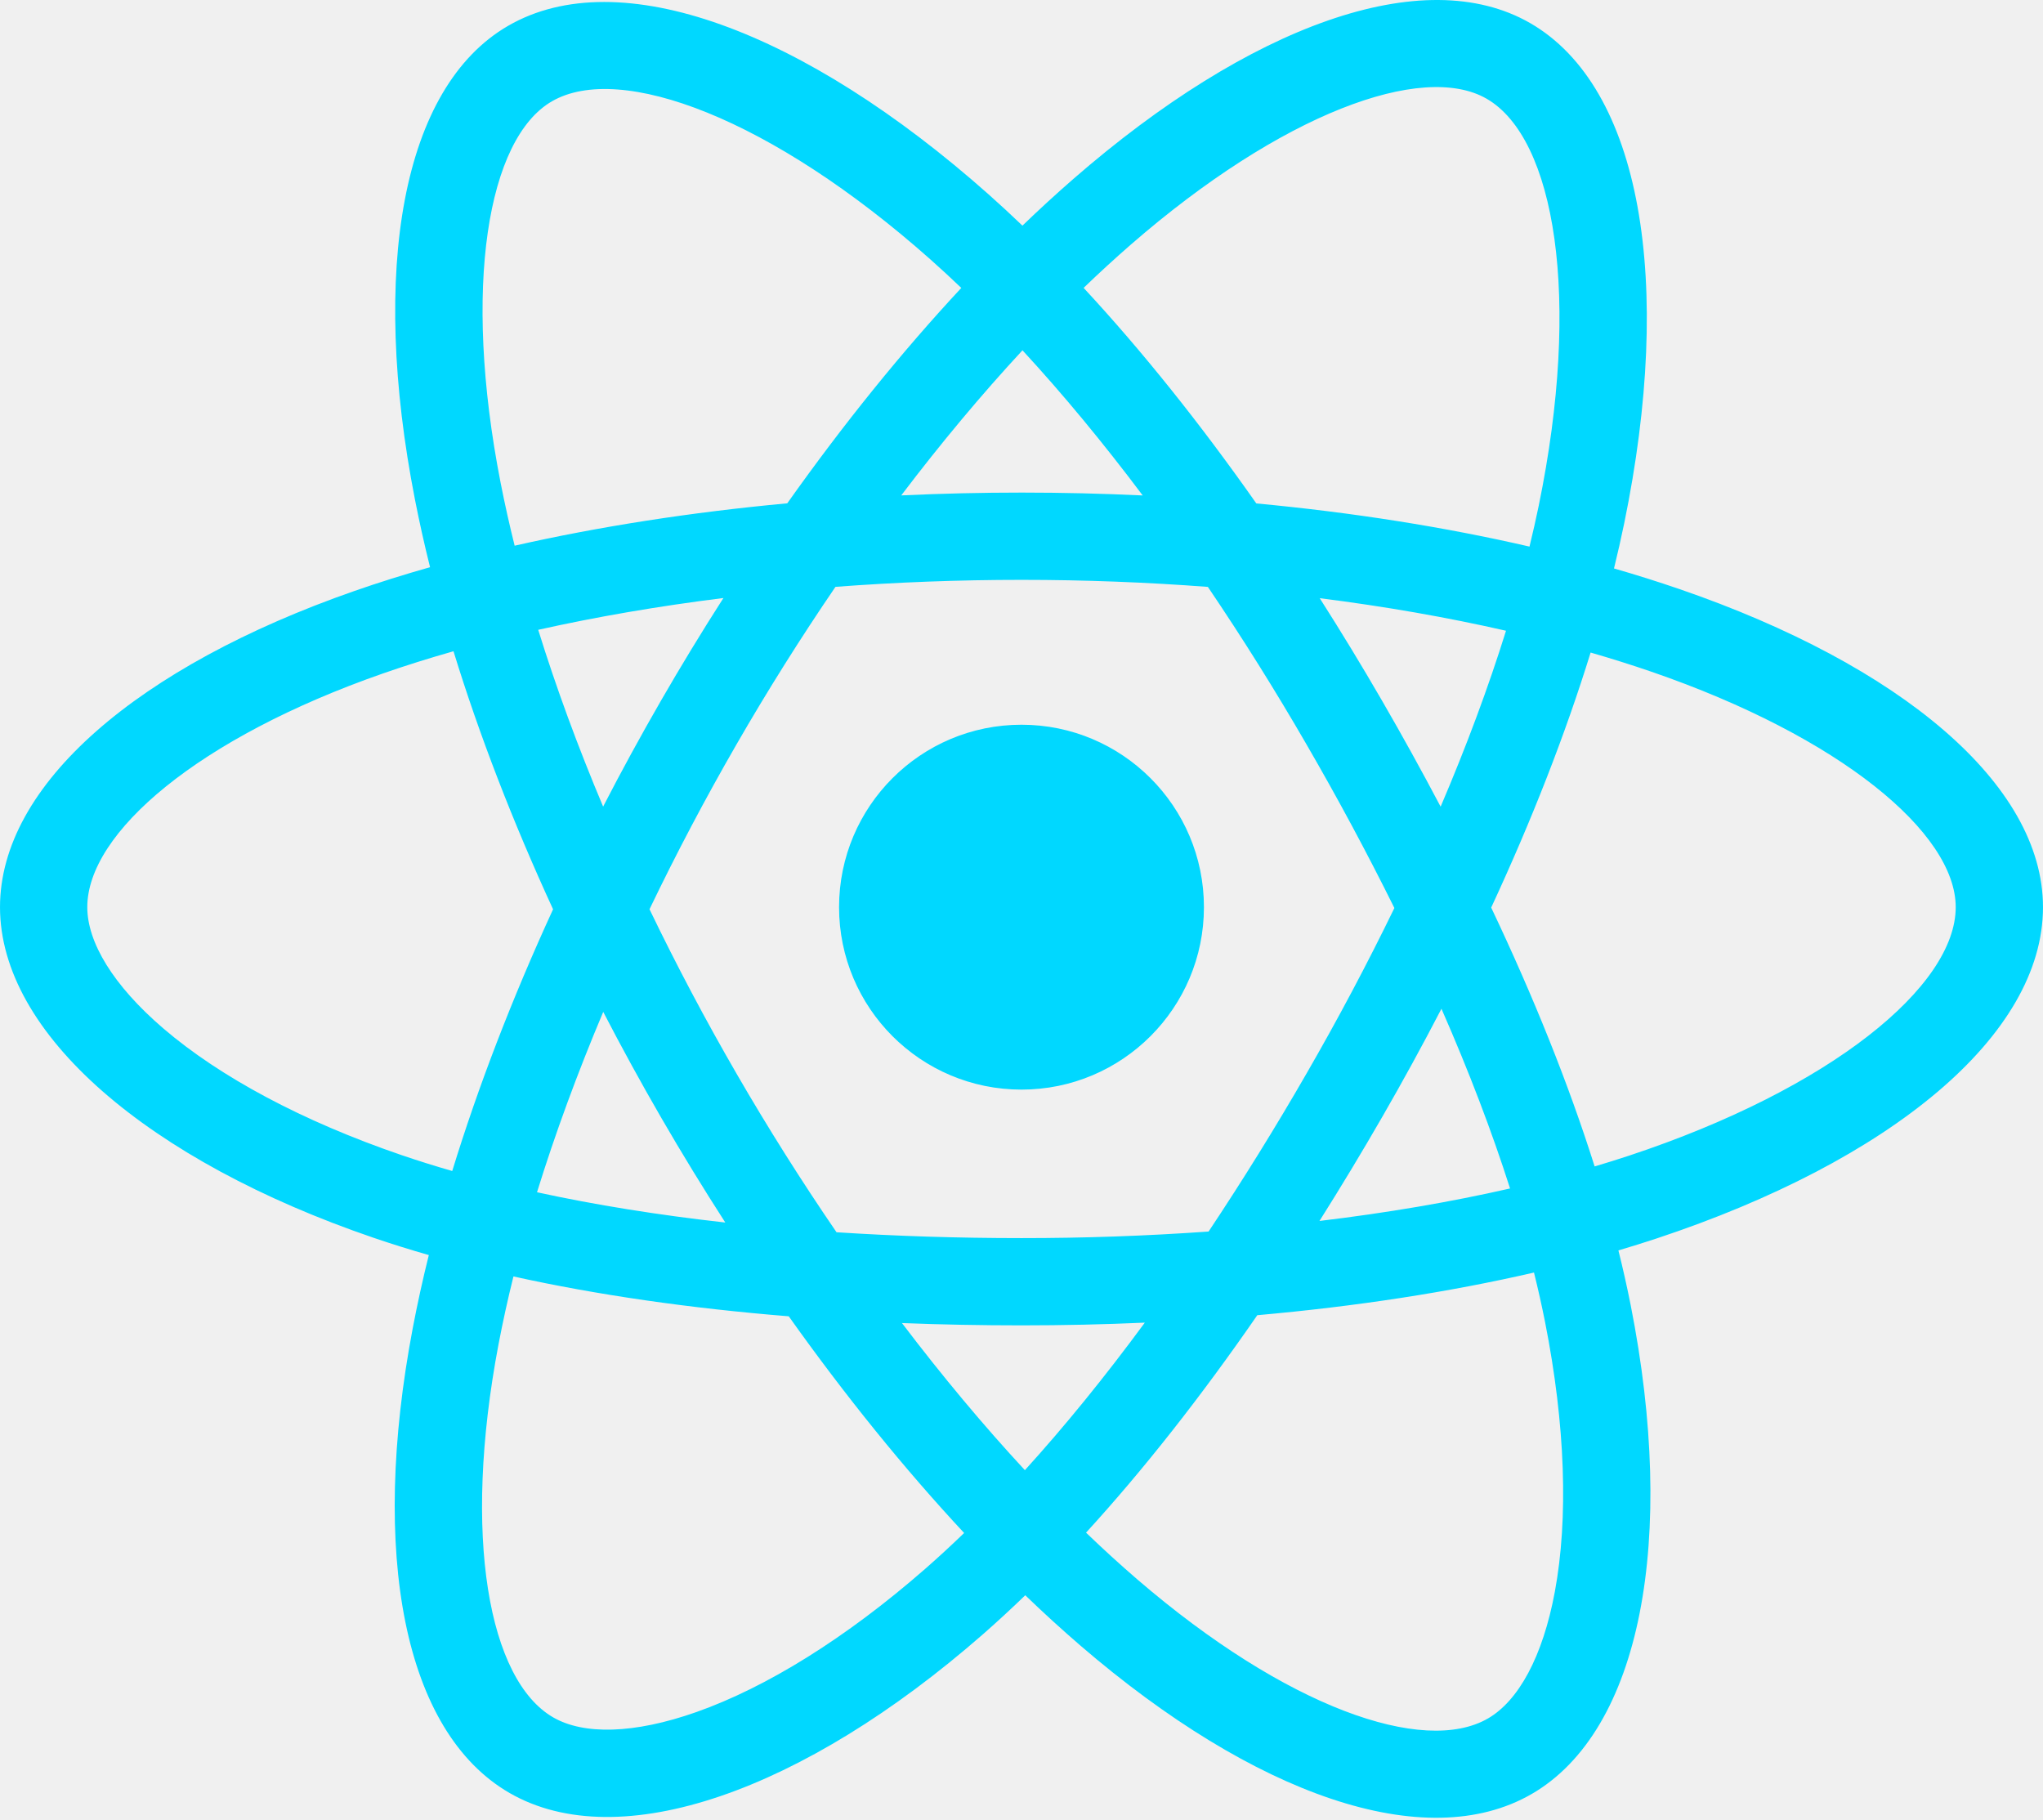
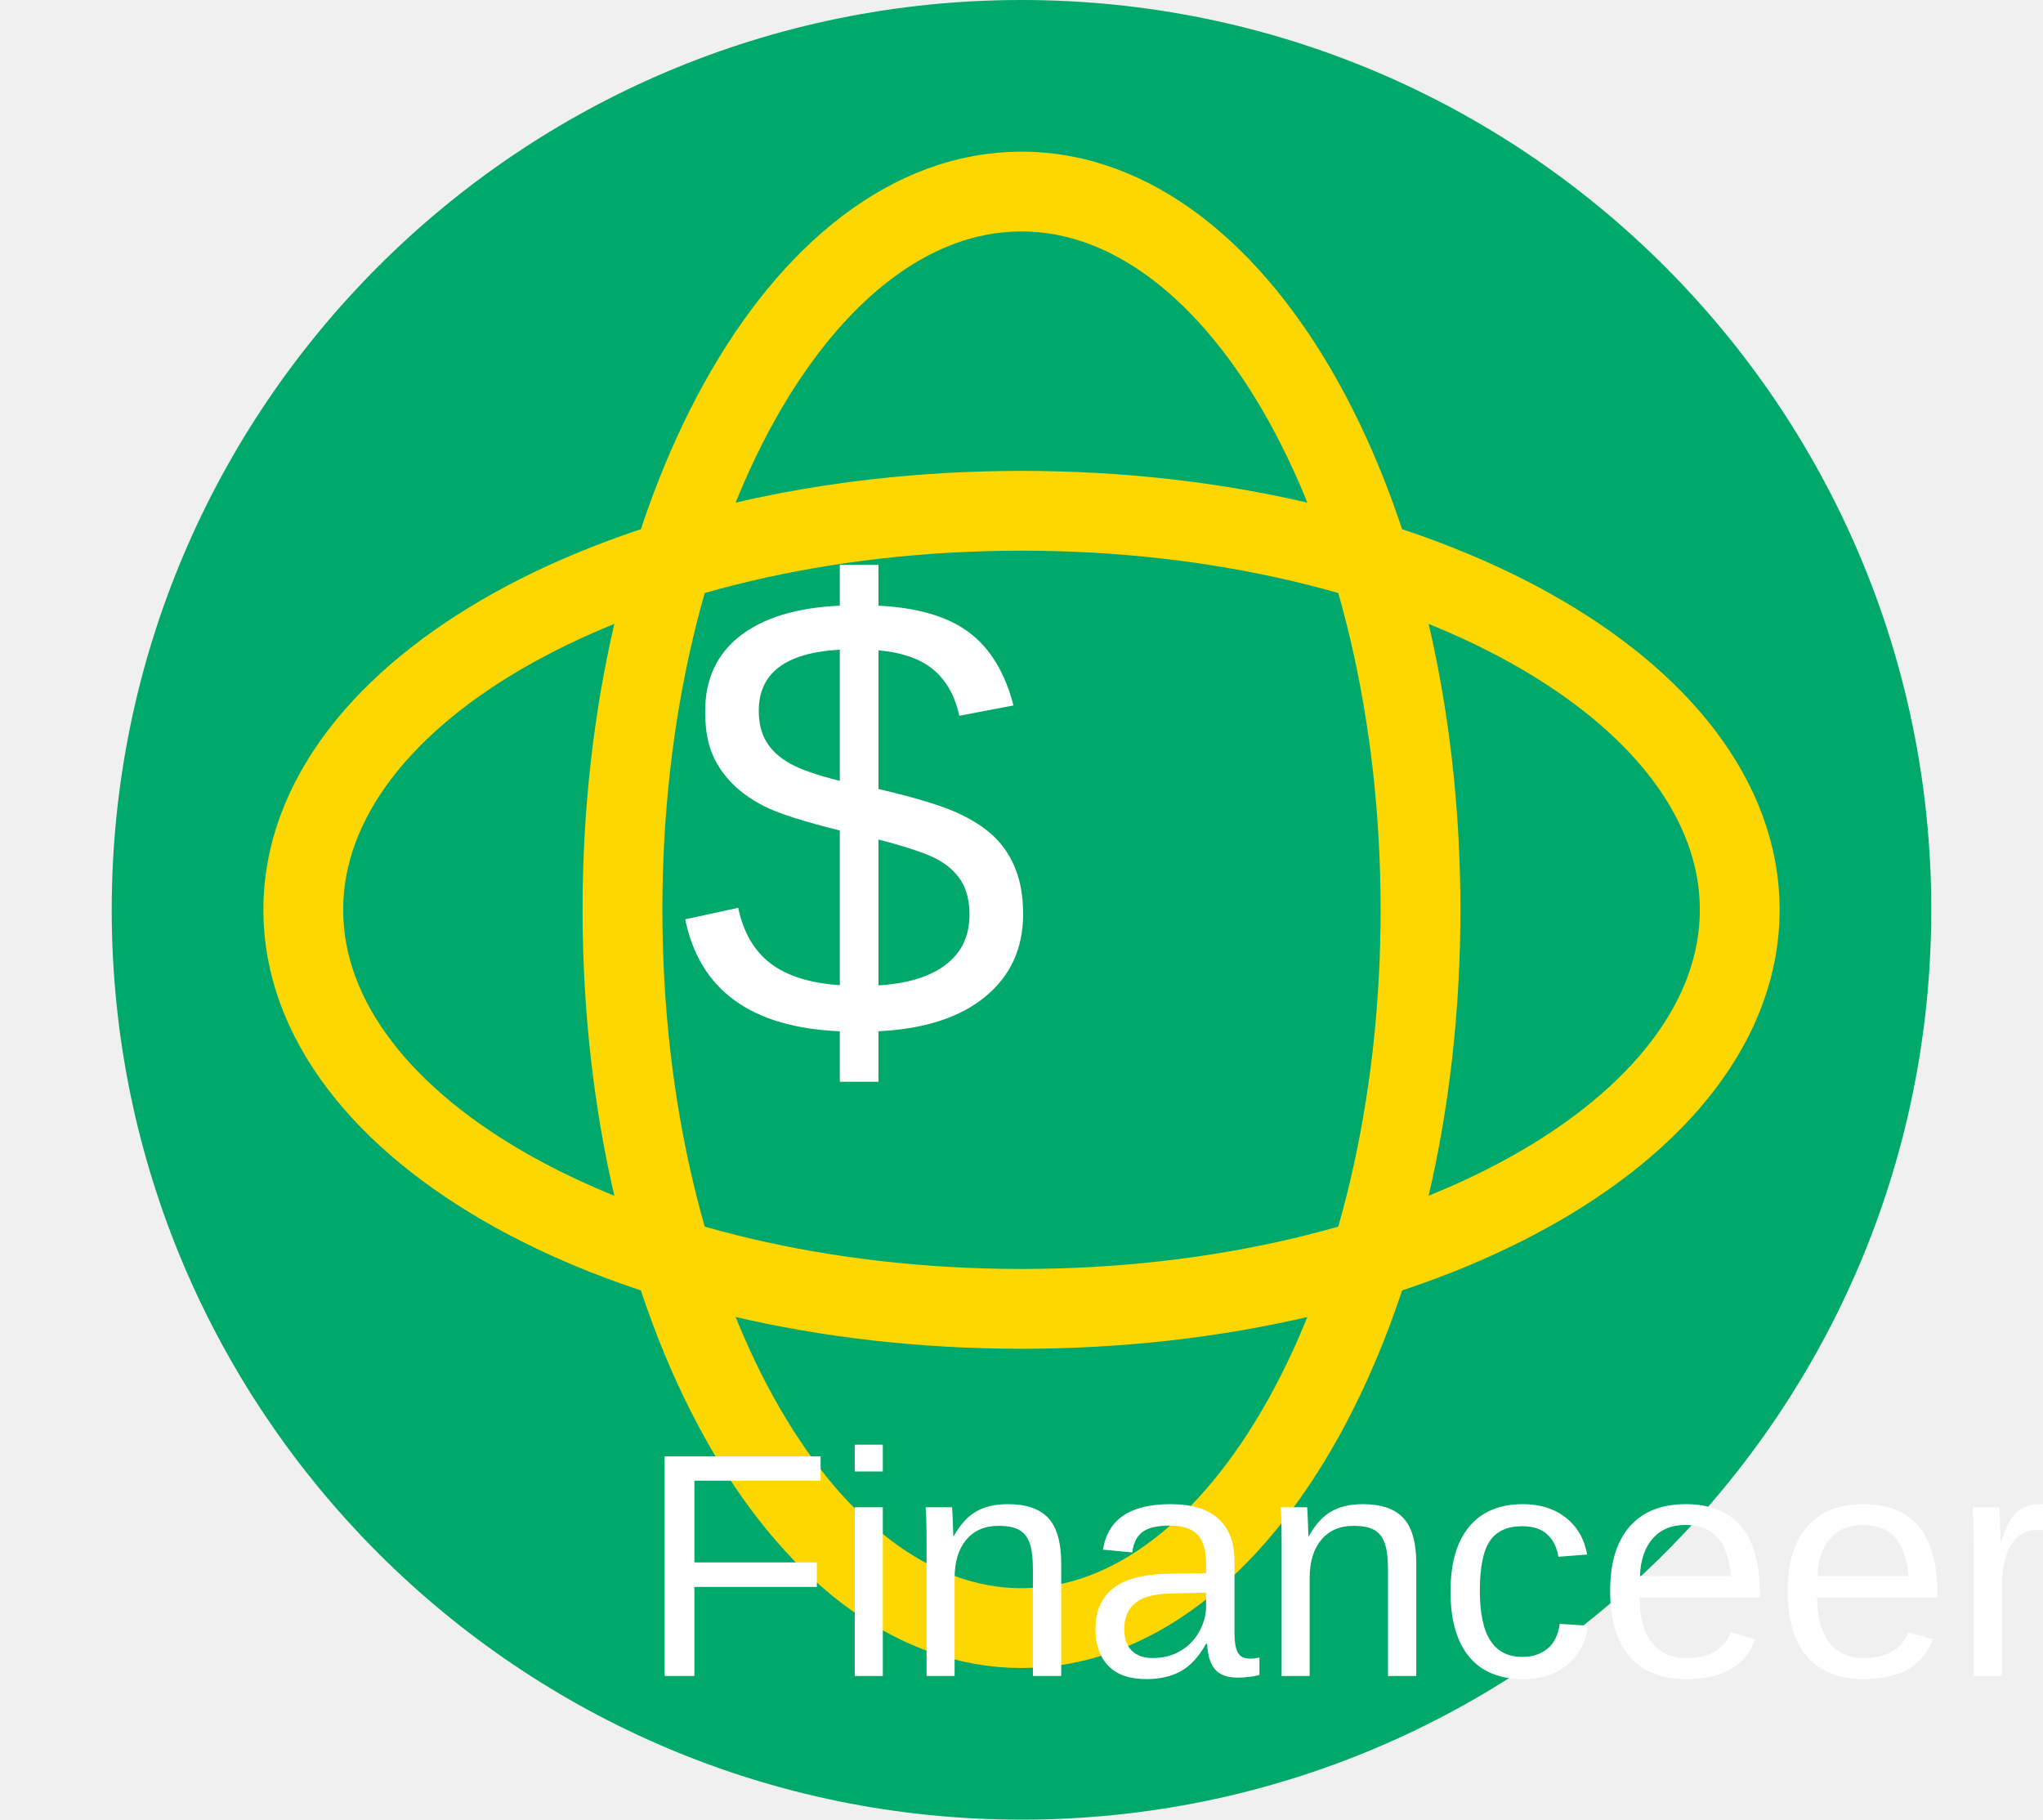
- <svg xmlns="http://www.w3.org/2000/svg" aria-hidden="true" role="img" class="iconify iconify--logos" width="35.93" height="32" preserveAspectRatio="xMidYMid meet" viewBox="0 0 256 228">
-   <path fill="#00D8FF" d="M210.483 73.824a171.49 171.49 0 0 0-8.24-2.597c.465-1.9.893-3.777 1.273-5.621c6.238-30.281 2.16-54.676-11.769-62.708c-13.355-7.7-35.196.329-57.254 19.526a171.23 171.23 0 0 0-6.375 5.848a155.866 155.866 0 0 0-4.241-3.917C100.759 3.829 77.587-4.822 63.673 3.233C50.33 10.957 46.379 33.89 51.995 62.588a170.974 170.974 0 0 0 1.892 8.48c-3.28.932-6.445 1.924-9.474 2.98C17.309 83.498 0 98.307 0 113.668c0 15.865 18.582 31.778 46.812 41.427a145.52 145.52 0 0 0 6.921 2.165a167.467 167.467 0 0 0-2.01 9.138c-5.354 28.2-1.173 50.591 12.134 58.266c13.744 7.926 36.812-.22 59.273-19.855a145.567 145.567 0 0 0 5.342-4.923a168.064 168.064 0 0 0 6.92 6.314c21.758 18.722 43.246 26.282 56.54 18.586c13.731-7.949 18.194-32.003 12.4-61.268a145.016 145.016 0 0 0-1.535-6.842c1.62-.48 3.21-.974 4.76-1.488c29.348-9.723 48.443-25.443 48.443-41.52c0-15.417-17.868-30.326-45.517-39.844Zm-6.365 70.984c-1.4.463-2.836.91-4.3 1.345c-3.24-10.257-7.612-21.163-12.963-32.432c5.106-11 9.31-21.767 12.459-31.957c2.619.758 5.16 1.557 7.61 2.4c23.69 8.156 38.14 20.213 38.14 29.504c0 9.896-15.606 22.743-40.946 31.14Zm-10.514 20.834c2.562 12.94 2.927 24.64 1.23 33.787c-1.524 8.219-4.59 13.698-8.382 15.893c-8.067 4.67-25.32-1.4-43.927-17.412a156.726 156.726 0 0 1-6.437-5.87c7.214-7.889 14.423-17.06 21.459-27.246c12.376-1.098 24.068-2.894 34.671-5.345a134.17 134.17 0 0 1 1.386 6.193ZM87.276 214.515c-7.882 2.783-14.16 2.863-17.955.675c-8.075-4.657-11.432-22.636-6.853-46.752a156.923 156.923 0 0 1 1.869-8.499c10.486 2.32 22.093 3.988 34.498 4.994c7.084 9.967 14.501 19.128 21.976 27.15a134.668 134.668 0 0 1-4.877 4.492c-9.933 8.682-19.886 14.842-28.658 17.94ZM50.35 144.747c-12.483-4.267-22.792-9.812-29.858-15.863c-6.35-5.437-9.555-10.836-9.555-15.216c0-9.322 13.897-21.212 37.076-29.293c2.813-.98 5.757-1.905 8.812-2.773c3.204 10.42 7.406 21.315 12.477 32.332c-5.137 11.18-9.399 22.249-12.634 32.792a134.718 134.718 0 0 1-6.318-1.979Zm12.378-84.26c-4.811-24.587-1.616-43.134 6.425-47.789c8.564-4.958 27.502 2.111 47.463 19.835a144.318 144.318 0 0 1 3.841 3.545c-7.438 7.987-14.787 17.08-21.808 26.988c-12.04 1.116-23.565 2.908-34.161 5.309a160.342 160.342 0 0 1-1.76-7.887Zm110.427 27.268a347.8 347.8 0 0 0-7.785-12.803c8.168 1.033 15.994 2.404 23.343 4.08c-2.206 7.072-4.956 14.465-8.193 22.045a381.151 381.151 0 0 0-7.365-13.322Zm-45.032-43.861c5.044 5.465 10.096 11.566 15.065 18.186a322.04 322.04 0 0 0-30.257-.006c4.974-6.559 10.069-12.652 15.192-18.18ZM82.802 87.83a323.167 323.167 0 0 0-7.227 13.238c-3.184-7.553-5.909-14.98-8.134-22.152c7.304-1.634 15.093-2.97 23.209-3.984a321.524 321.524 0 0 0-7.848 12.897Zm8.081 65.352c-8.385-.936-16.291-2.203-23.593-3.793c2.26-7.3 5.045-14.885 8.298-22.6a321.187 321.187 0 0 0 7.257 13.246c2.594 4.48 5.28 8.868 8.038 13.147Zm37.542 31.03c-5.184-5.592-10.354-11.779-15.403-18.433c4.902.192 9.899.29 14.978.29c5.218 0 10.376-.117 15.453-.343c-4.985 6.774-10.018 12.97-15.028 18.486Zm52.198-57.817c3.422 7.8 6.306 15.345 8.596 22.52c-7.422 1.694-15.436 3.058-23.88 4.071a382.417 382.417 0 0 0 7.859-13.026a347.403 347.403 0 0 0 7.425-13.565Zm-16.898 8.101a358.557 358.557 0 0 1-12.281 19.815a329.4 329.4 0 0 1-23.444.823c-7.967 0-15.716-.248-23.178-.732a310.202 310.202 0 0 1-12.513-19.846h.001a307.41 307.41 0 0 1-10.923-20.627a310.278 310.278 0 0 1 10.89-20.637l-.001.001a307.318 307.318 0 0 1 12.413-19.761c7.613-.576 15.42-.876 23.31-.876H128c7.926 0 15.743.303 23.354.883a329.357 329.357 0 0 1 12.335 19.695a358.489 358.489 0 0 1 11.036 20.54a329.472 329.472 0 0 1-11 20.722Zm22.56-122.124c8.572 4.944 11.906 24.881 6.52 51.026c-.344 1.668-.73 3.367-1.15 5.09c-10.622-2.452-22.155-4.275-34.23-5.408c-7.034-10.017-14.323-19.124-21.64-27.008a160.789 160.789 0 0 1 5.888-5.4c18.9-16.447 36.564-22.941 44.612-18.3ZM128 90.808c12.625 0 22.86 10.235 22.86 22.86s-10.235 22.86-22.86 22.86s-22.86-10.235-22.86-22.86s10.235-22.86 22.86-22.86Z" />
+ <svg xmlns="http://www.w3.org/2000/svg" aria-hidden="true" role="img" width="256" height="228" viewBox="0 0 256 228">
+   <circle cx="128" cy="114" r="114" fill="#00A86B" />
+   <text x="85" y="130" font-family="Arial, sans-serif" font-size="80" fill="white">$</text>
+   <ellipse cx="128" cy="114" rx="90" ry="50" fill="none" stroke="#FFD700" stroke-width="10" />
+   <ellipse cx="128" cy="114" rx="50" ry="90" fill="none" stroke="#FFD700" stroke-width="10" />
+   <text x="80" y="210" font-family="Arial, sans-serif" font-size="40" fill="white">Financeer</text>
</svg>
